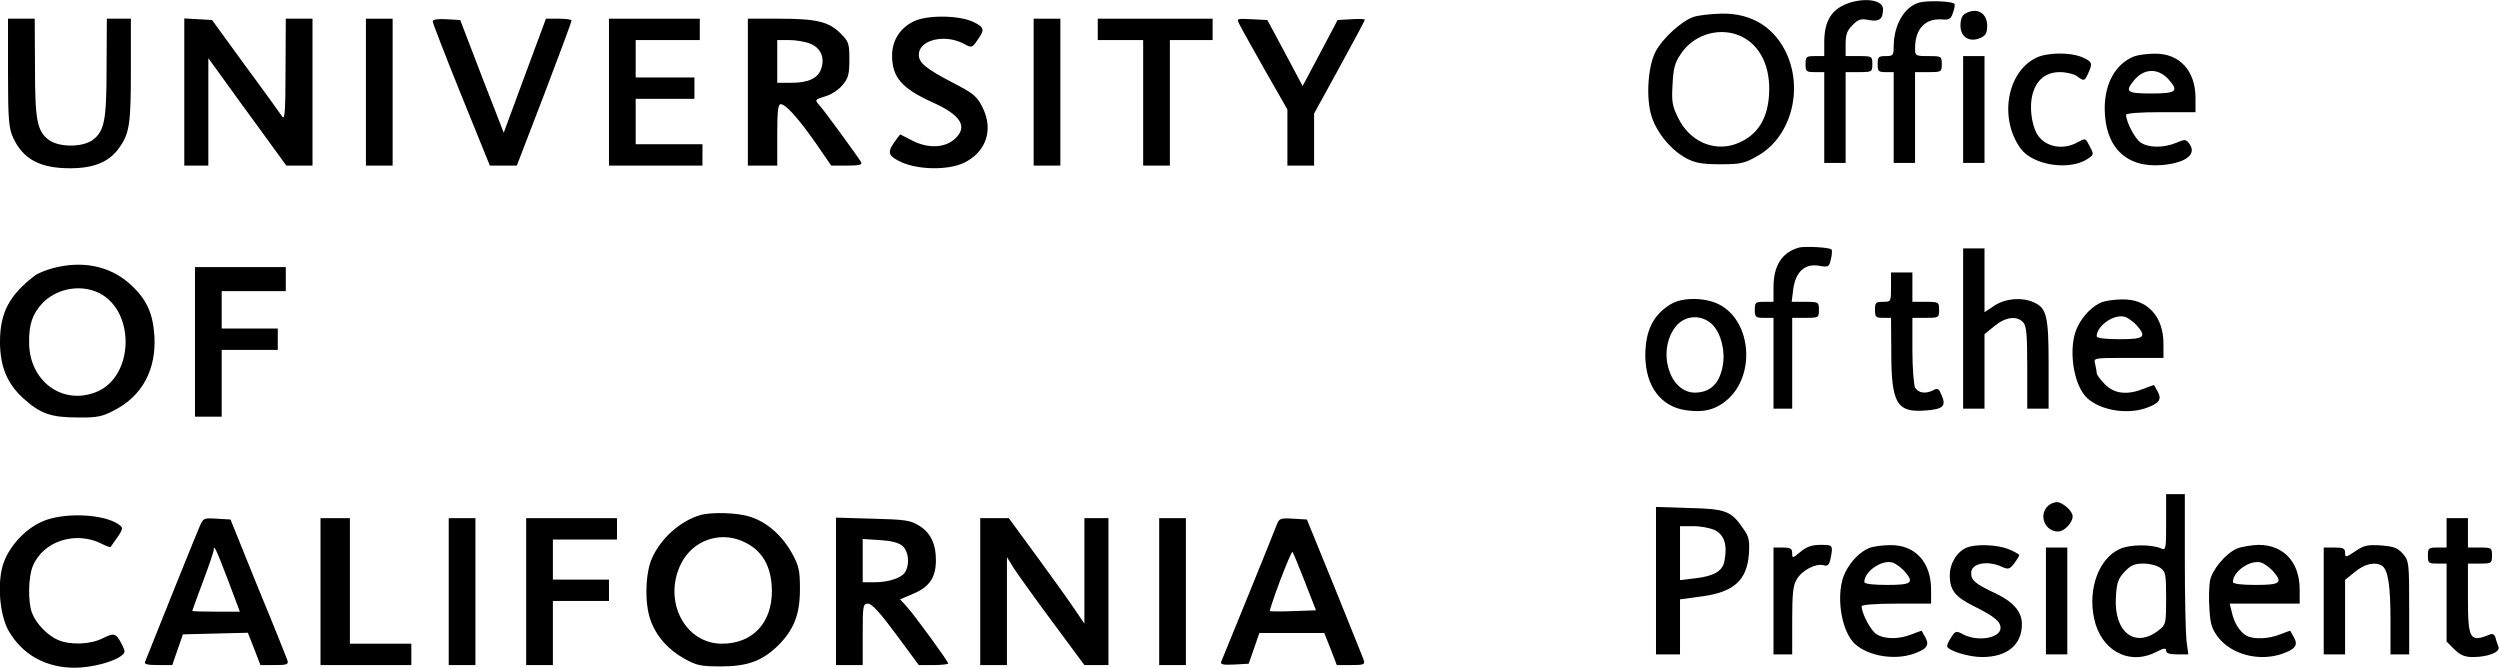
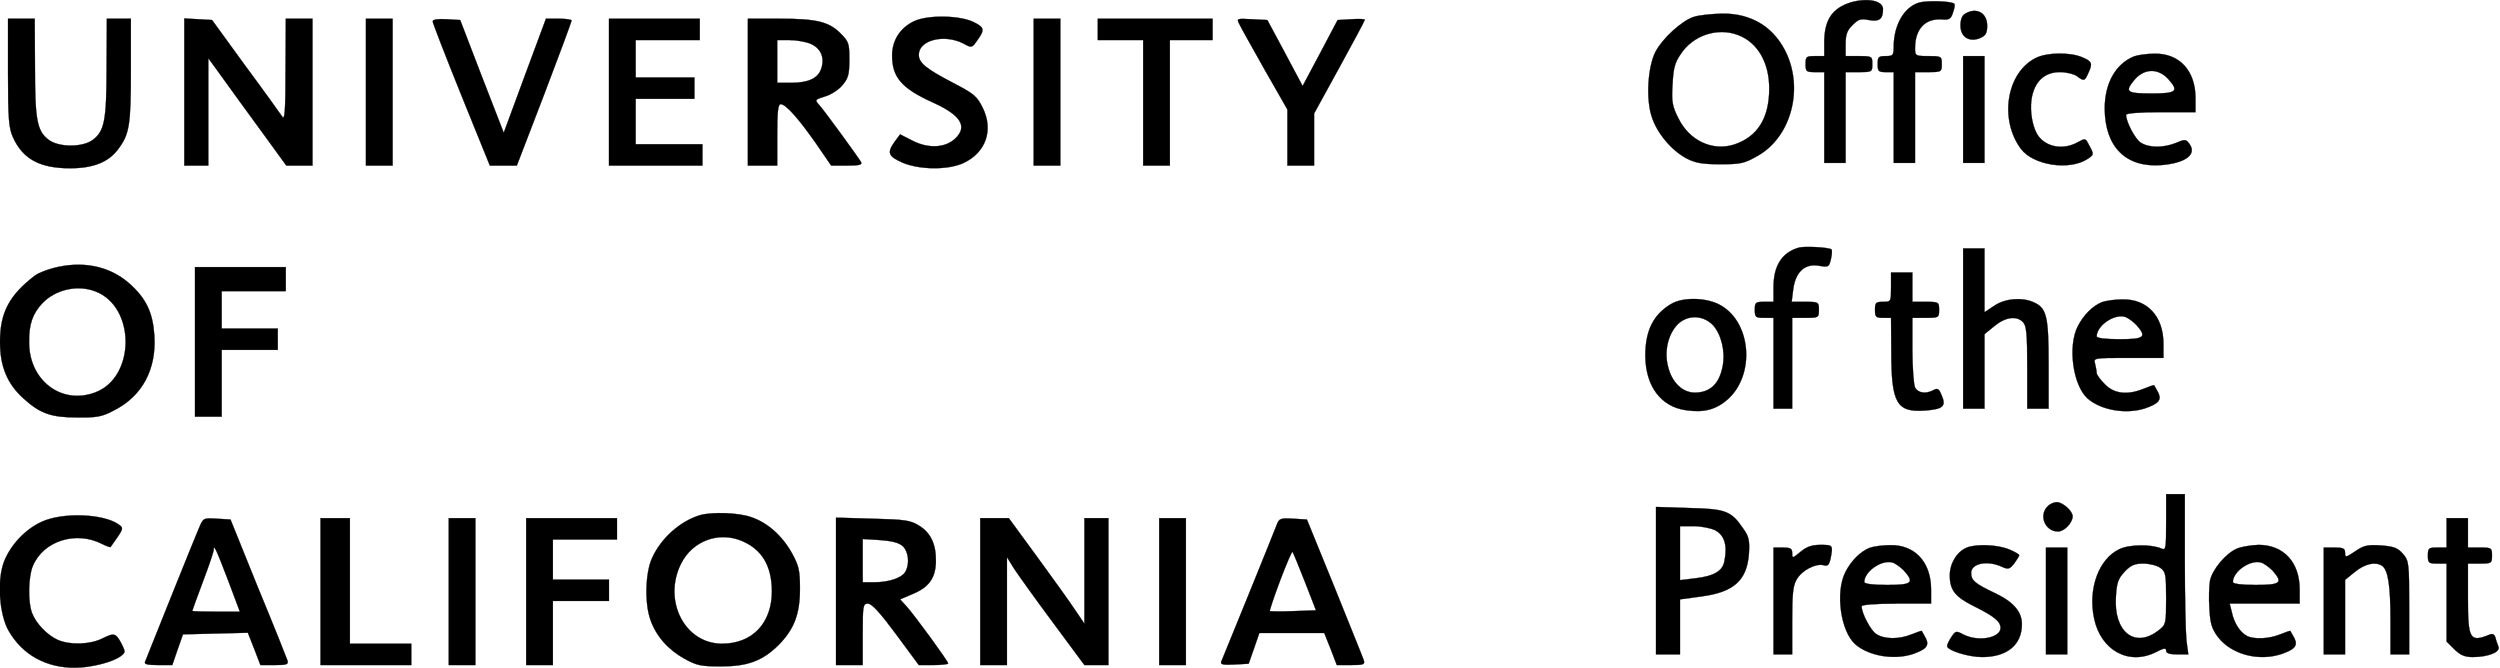
- <svg xmlns="http://www.w3.org/2000/svg" version="1.0" width="936pt" height="250pt" viewBox="0 0 936 250" preserveAspectRatio="xMidYMid meet">
-   <g transform="translate(0,250) scale(0.1,-0.1)" fill="#000000" stroke="none">
+ <svg xmlns="http://www.w3.org/2000/svg" width="936pt" height="250pt" viewBox="0 0 936 250" preserveAspectRatio="xMidYMid meet">
+   <g transform="translate(0,250) scale(0.1,-0.1)" fill="currentColor" stroke="currentColor">
    <path d="M6929 2491 c-70 -22 -99 -66 -99 -150 l0 -51 -35 0 c-32 0 -35 -2 -35 -30 0 -28 3 -30 35 -30 l35 0 0 -170 0 -170 40 0 40 0 0 170 0 170 50 0 c49 0 50 1 50 30 0 29 -1 30 -50 30 l-50 0 0 45 c0 36 6 52 26 71 21 22 31 25 61 19 39 -7 53 3 53 41 0 32 -59 43 -121 25z" />
    <path d="M7184 2490 c-55 -17 -93 -83 -94 -162 0 -35 -2 -38 -30 -38 -27 0 -30 -3 -30 -30 0 -27 3 -30 30 -30 l30 0 0 -170 0 -170 40 0 40 0 0 170 0 170 50 0 c49 0 50 1 50 30 0 29 -1 30 -50 30 -48 0 -50 1 -50 29 0 74 39 114 104 108 24 -2 31 3 38 26 6 16 8 30 5 33 -10 10 -104 13 -133 4z" />
    <path d="M7358 2449 c-12 -6 -18 -22 -18 -45 0 -43 34 -64 75 -46 20 9 25 19 25 46 0 48 -40 70 -82 45z" />
    <path d="M6342 2437 c-45 -14 -118 -81 -144 -131 -29 -57 -36 -176 -14 -243 20 -62 74 -126 130 -156 33 -17 58 -22 126 -22 76 0 91 3 138 30 123 67 174 240 113 380 -45 101 -131 156 -245 154 -39 -1 -86 -6 -104 -12z m165 -68 c74 -28 118 -104 117 -204 -1 -108 -44 -177 -131 -206 -81 -26 -168 14 -209 98 -23 45 -26 63 -22 126 3 60 8 82 31 115 46 70 137 100 214 71z" />
    <path d="M3423 2421 c-53 -25 -83 -72 -83 -129 0 -81 36 -123 151 -175 107 -48 133 -91 85 -136 -37 -35 -100 -38 -159 -8 l-47 24 -20 -27 c-30 -42 -25 -55 29 -79 64 -27 169 -28 227 -2 85 39 115 124 73 208 -21 43 -34 53 -111 93 -102 53 -128 75 -128 105 0 55 95 79 167 42 31 -17 32 -17 52 12 28 39 27 48 -11 67 -51 27 -173 29 -225 5z" />
    <path d="M30 2228 c0 -176 3 -208 19 -243 37 -81 101 -115 213 -115 88 0 144 23 180 71 43 57 48 91 48 295 l0 194 -45 0 -45 0 -1 -182 c0 -200 -8 -239 -52 -272 -38 -28 -126 -28 -164 0 -44 33 -52 72 -52 272 l-1 182 -50 0 -50 0 0 -202z" />
    <path d="M690 2156 l0 -276 45 0 45 0 0 201 0 201 53 -73 c29 -41 95 -131 146 -201 l93 -128 49 0 49 0 0 275 0 275 -50 0 -50 0 -1 -192 c0 -153 -3 -189 -12 -175 -7 10 -68 96 -138 190 l-125 172 -52 3 -52 3 0 -275z" />
    <path d="M1370 2155 l0 -275 50 0 50 0 0 275 0 275 -50 0 -50 0 0 -275z" />
    <path d="M1620 2420 c0 -6 48 -130 107 -276 l107 -264 50 0 51 0 103 268 c56 147 102 271 102 275 0 4 -22 7 -48 7 l-48 0 -79 -213 -79 -214 -82 211 -81 211 -51 3 c-33 2 -52 -1 -52 -8z" />
    <path d="M2280 2155 l0 -275 175 0 175 0 0 40 0 40 -125 0 -125 0 0 85 0 85 110 0 110 0 0 40 0 40 -110 0 -110 0 0 70 0 70 120 0 120 0 0 40 0 40 -170 0 -170 0 0 -275z" />
    <path d="M2800 2155 l0 -275 55 0 55 0 0 115 c0 88 3 115 13 115 19 0 66 -53 132 -147 l57 -83 59 0 c46 0 58 3 53 13 -16 26 -138 193 -156 213 -18 20 -18 21 21 33 22 6 51 25 65 42 22 26 26 40 26 96 0 60 -2 67 -33 98 -44 44 -90 55 -229 55 l-118 0 0 -275z m235 181 c39 -17 54 -53 39 -95 -12 -34 -48 -51 -111 -51 l-53 0 0 80 0 80 45 0 c25 0 61 -6 80 -14z" />
    <path d="M3870 2155 l0 -275 50 0 50 0 0 275 0 275 -50 0 -50 0 0 -275z" />
    <path d="M4110 2390 l0 -40 85 0 85 0 0 -235 0 -235 50 0 50 0 0 235 0 235 80 0 80 0 0 40 0 40 -215 0 -215 0 0 -40z" />
    <path d="M4641 2408 c6 -13 49 -89 95 -171 l84 -147 0 -105 0 -105 50 0 50 0 0 98 0 97 95 173 c52 95 95 175 95 178 0 3 -23 4 -51 2 l-51 -3 -65 -123 -66 -124 -66 124 -66 123 -58 3 c-58 3 -58 3 -46 -20z" />
    <path d="M7622 2283 c-109 -54 -138 -229 -56 -340 46 -62 182 -83 250 -38 23 15 24 17 9 45 -18 35 -15 34 -51 15 -50 -26 -110 -16 -141 24 -22 28 -34 91 -27 139 10 66 48 102 106 102 24 0 53 -7 64 -15 26 -20 29 -19 42 10 18 38 15 45 -23 61 -45 19 -132 18 -173 -3z" />
    <path d="M7990 2289 c-69 -28 -110 -100 -110 -196 1 -144 80 -222 214 -211 91 8 133 41 102 81 -12 16 -16 16 -49 2 -47 -19 -101 -19 -132 1 -21 13 -55 78 -55 104 0 6 52 10 130 10 l130 0 0 53 c0 102 -60 168 -154 166 -28 0 -62 -5 -76 -10z m128 -85 c41 -46 31 -54 -63 -54 -91 0 -100 6 -67 47 37 47 90 50 130 7z" />
    <path d="M7350 2090 l0 -200 40 0 40 0 0 200 0 200 -40 0 -40 0 0 -200z" />
    <path d="M6735 1573 c-63 -18 -95 -67 -95 -148 l0 -55 -35 0 c-32 0 -35 -2 -35 -30 0 -28 3 -30 35 -30 l35 0 0 -170 0 -170 35 0 35 0 0 170 0 170 50 0 c49 0 50 1 50 30 0 29 -1 30 -51 30 l-51 0 6 48 c9 65 44 96 96 87 36 -6 38 -5 45 25 4 17 5 33 2 36 -7 8 -101 13 -122 7z" />
    <path d="M7350 1270 l0 -300 40 0 40 0 0 139 0 140 37 30 c41 34 83 40 107 15 13 -13 16 -43 16 -170 l0 -154 40 0 40 0 0 165 c0 181 -7 211 -55 233 -44 20 -108 15 -149 -13 l-36 -24 0 119 0 120 -40 0 -40 0 0 -300z" />
    <path d="M198 1496 c-26 -7 -55 -19 -65 -26 -98 -74 -133 -140 -133 -250 0 -92 27 -157 88 -212 63 -57 104 -71 202 -71 72 -1 93 3 136 26 107 54 160 154 152 281 -6 87 -31 139 -94 195 -75 66 -177 86 -286 57z m159 -87 c151 -57 151 -321 0 -378 -126 -48 -248 44 -248 187 -1 68 13 107 49 146 49 52 132 71 199 45z" />
    <path d="M730 1220 l0 -280 50 0 50 0 0 125 0 125 105 0 105 0 0 40 0 40 -105 0 -105 0 0 70 0 70 120 0 120 0 0 45 0 45 -170 0 -170 0 0 -280z" />
    <path d="M7080 1425 c0 -54 0 -55 -30 -55 -27 0 -30 -3 -30 -30 0 -27 3 -30 30 -30 l30 0 1 -127 c0 -193 20 -228 127 -220 67 5 79 16 62 56 -10 25 -15 29 -30 21 -29 -16 -58 -12 -70 9 -5 11 -10 74 -10 140 l0 121 50 0 c49 0 50 1 50 30 0 29 -1 30 -50 30 l-50 0 0 55 0 55 -40 0 -40 0 0 -55z" />
    <path d="M6255 1361 c-66 -40 -95 -100 -95 -193 1 -114 58 -191 153 -204 68 -10 113 3 157 42 101 92 87 284 -26 350 -52 31 -144 33 -189 5z m158 -78 c31 -34 47 -97 37 -152 -12 -67 -46 -100 -103 -101 -99 -1 -145 161 -71 250 36 42 98 43 137 3z" />
    <path d="M7870 1369 c-35 -14 -69 -48 -91 -91 -38 -75 -18 -221 37 -270 50 -44 144 -60 215 -37 52 18 63 32 49 60 -7 13 -14 25 -15 27 -1 1 -18 -5 -38 -13 -61 -25 -111 -20 -146 16 -17 17 -31 36 -31 42 0 7 -3 22 -6 35 -6 22 -6 22 125 22 l131 0 0 53 c0 102 -60 168 -154 166 -28 0 -62 -5 -76 -10z m128 -85 c41 -46 31 -54 -63 -54 -53 0 -85 4 -85 11 0 39 64 84 105 73 11 -3 30 -17 43 -30z" />
    <path d="M8110 544 c0 -97 -1 -105 -17 -98 -38 17 -121 16 -158 -2 -77 -36 -118 -148 -95 -258 25 -122 131 -179 233 -127 29 15 37 16 37 5 0 -10 13 -14 41 -14 l42 0 -7 53 c-3 28 -6 163 -6 300 l0 247 -35 0 -35 0 0 -106z m-22 -170 c20 -14 22 -23 22 -114 0 -95 -1 -99 -27 -119 -89 -71 -170 -8 -161 125 3 54 9 68 33 94 23 24 37 30 70 30 22 0 51 -7 63 -16z" />
    <path d="M7666 604 c-34 -34 -9 -94 39 -94 24 0 55 33 55 57 0 20 -38 53 -59 53 -11 0 -27 -7 -35 -16z" />
    <path d="M6200 326 l0 -276 45 0 45 0 0 103 0 103 81 11 c120 16 170 60 177 160 3 48 0 64 -20 92 -46 68 -66 76 -204 79 l-124 4 0 -276z m221 189 c36 -19 47 -57 35 -117 -7 -36 -39 -55 -108 -63 l-58 -7 0 101 0 101 50 0 c28 0 64 -7 81 -15z" />
    <path d="M2620 571 c-75 -23 -146 -87 -179 -161 -25 -55 -28 -168 -6 -230 21 -61 66 -112 127 -146 47 -26 62 -29 138 -29 100 0 155 21 215 80 58 59 80 115 80 210 0 70 -4 87 -30 134 -36 65 -92 115 -153 135 -47 17 -149 20 -192 7z m157 -96 c76 -32 112 -93 113 -188 0 -120 -73 -197 -187 -197 -140 0 -222 162 -153 300 43 85 140 121 227 85z" />
    <path d="M155 546 c-61 -28 -116 -87 -140 -149 -27 -70 -18 -198 18 -260 52 -89 139 -137 247 -137 60 0 143 21 173 44 17 13 17 16 3 44 -22 42 -28 44 -72 22 -45 -23 -120 -26 -167 -6 -39 17 -82 61 -97 101 -16 41 -14 136 3 176 39 94 162 133 260 82 16 -8 30 -13 31 -11 50 70 50 70 31 84 -56 41 -212 47 -290 10z" />
    <path d="M745 523 c-13 -29 -167 -413 -202 -501 -4 -9 10 -12 49 -12 l53 0 20 58 20 57 122 3 121 3 24 -61 23 -60 53 0 c46 0 53 2 48 18 -3 9 -52 132 -110 272 l-103 255 -51 3 c-51 3 -51 3 -67 -35z m109 -196 l44 -117 -89 0 c-49 0 -89 1 -89 3 0 2 18 51 40 110 22 58 40 111 40 118 0 23 9 4 54 -114z" />
    <path d="M1200 285 l0 -275 170 0 170 0 0 40 0 40 -115 0 -115 0 0 235 0 235 -55 0 -55 0 0 -275z" />
    <path d="M1680 285 l0 -275 50 0 50 0 0 275 0 275 -50 0 -50 0 0 -275z" />
    <path d="M1970 285 l0 -275 50 0 50 0 0 120 0 120 105 0 105 0 0 40 0 40 -105 0 -105 0 0 75 0 75 120 0 120 0 0 40 0 40 -170 0 -170 0 0 -275z" />
    <path d="M3130 286 l0 -276 50 0 50 0 0 115 c0 108 1 115 20 115 14 0 46 -35 105 -115 l85 -115 55 0 c30 0 55 3 55 6 0 8 -126 181 -157 215 l-23 25 49 21 c60 25 84 60 85 121 1 64 -19 107 -63 134 -32 20 -52 23 -173 26 l-138 4 0 -276z m249 170 c22 -20 28 -65 11 -96 -12 -23 -61 -40 -116 -40 l-44 0 0 81 0 81 64 -4 c45 -3 71 -10 85 -22z" />
    <path d="M3670 285 l0 -275 50 0 50 0 0 202 0 202 28 -45 c16 -24 81 -115 145 -201 l117 -158 45 0 45 0 0 275 0 275 -45 0 -45 0 0 -197 0 -198 -38 56 c-20 30 -84 119 -141 197 l-104 142 -53 0 -54 0 0 -275z" />
    <path d="M4340 285 l0 -275 50 0 50 0 0 275 0 275 -50 0 -50 0 0 -275z" />
    <path d="M4780 535 c-5 -14 -53 -132 -106 -263 -53 -130 -99 -243 -102 -250 -3 -10 8 -12 49 -10 l54 3 20 57 20 58 121 0 122 0 24 -60 23 -60 53 0 c47 0 53 2 48 18 -3 10 -53 132 -109 272 l-104 255 -51 3 c-48 3 -53 1 -62 -23z m105 -212 l42 -108 -85 -3 c-46 -2 -86 -1 -88 0 -1 2 16 54 39 115 23 61 44 109 46 107 2 -2 23 -52 46 -111z" />
    <path d="M9160 505 l0 -55 -35 0 c-32 0 -35 -2 -35 -30 0 -28 3 -30 35 -30 l35 0 0 -146 0 -146 29 -29 c23 -22 39 -29 69 -29 58 0 105 19 96 39 -3 9 -9 24 -11 34 -4 12 -11 16 -22 11 -74 -30 -81 -18 -81 137 l0 129 45 0 c43 0 45 1 45 30 0 29 -2 30 -45 30 l-45 0 0 55 0 55 -40 0 -40 0 0 -55z" />
    <path d="M6741 434 c-30 -25 -31 -25 -31 -5 0 17 -6 21 -35 21 l-35 0 0 -200 0 -200 35 0 35 0 0 126 c0 101 3 132 17 155 20 34 70 60 100 53 16 -5 21 0 27 26 9 49 9 50 -38 50 -33 0 -52 -7 -75 -26z" />
    <path d="M7000 449 c-35 -14 -69 -48 -91 -91 -38 -75 -18 -221 37 -270 50 -44 144 -60 215 -37 52 18 63 32 49 60 -7 13 -14 25 -15 27 -1 1 -18 -5 -38 -13 -47 -19 -101 -19 -132 1 -21 13 -55 78 -55 104 0 6 52 10 130 10 l130 0 0 53 c0 102 -60 168 -154 166 -28 0 -62 -5 -76 -10z m128 -85 c41 -46 31 -54 -63 -54 -53 0 -85 4 -85 11 0 39 64 84 105 73 11 -3 30 -17 43 -30z" />
    <path d="M7364 450 c-37 -15 -64 -59 -64 -104 0 -56 20 -81 93 -117 74 -37 97 -56 97 -80 0 -38 -85 -53 -140 -24 -26 14 -29 13 -44 -10 -9 -13 -16 -28 -16 -34 0 -16 79 -41 131 -41 94 0 149 46 149 123 0 47 -32 84 -102 117 -74 35 -88 47 -88 75 0 36 61 48 115 23 24 -11 29 -9 46 12 10 14 19 28 19 31 0 4 -18 14 -40 23 -43 17 -121 20 -156 6z" />
    <path d="M8375 446 c-42 -18 -93 -79 -101 -121 -3 -19 -5 -66 -2 -104 3 -56 9 -75 32 -106 50 -65 151 -92 237 -64 52 18 63 32 49 60 -7 13 -14 25 -15 27 -1 1 -18 -5 -38 -13 -41 -17 -100 -20 -126 -5 -24 13 -47 48 -55 88 l-8 32 131 0 131 0 0 53 c0 102 -60 167 -154 167 -28 -1 -65 -7 -81 -14z m133 -82 c41 -46 31 -54 -63 -54 -53 0 -85 4 -85 11 0 39 64 84 105 73 11 -3 30 -17 43 -30z" />
    <path d="M8818 436 c-36 -24 -38 -24 -38 -6 0 17 -7 20 -40 20 l-40 0 0 -200 0 -200 40 0 40 0 0 139 0 140 37 30 c37 30 75 39 101 23 23 -15 32 -75 32 -204 l0 -128 35 0 35 0 0 174 c0 169 -1 176 -23 202 -20 23 -34 28 -83 32 -51 3 -64 0 -96 -22z" />
    <path d="M7660 250 l0 -200 40 0 40 0 0 200 0 200 -40 0 -40 0 0 -200z" />
  </g>
</svg>
